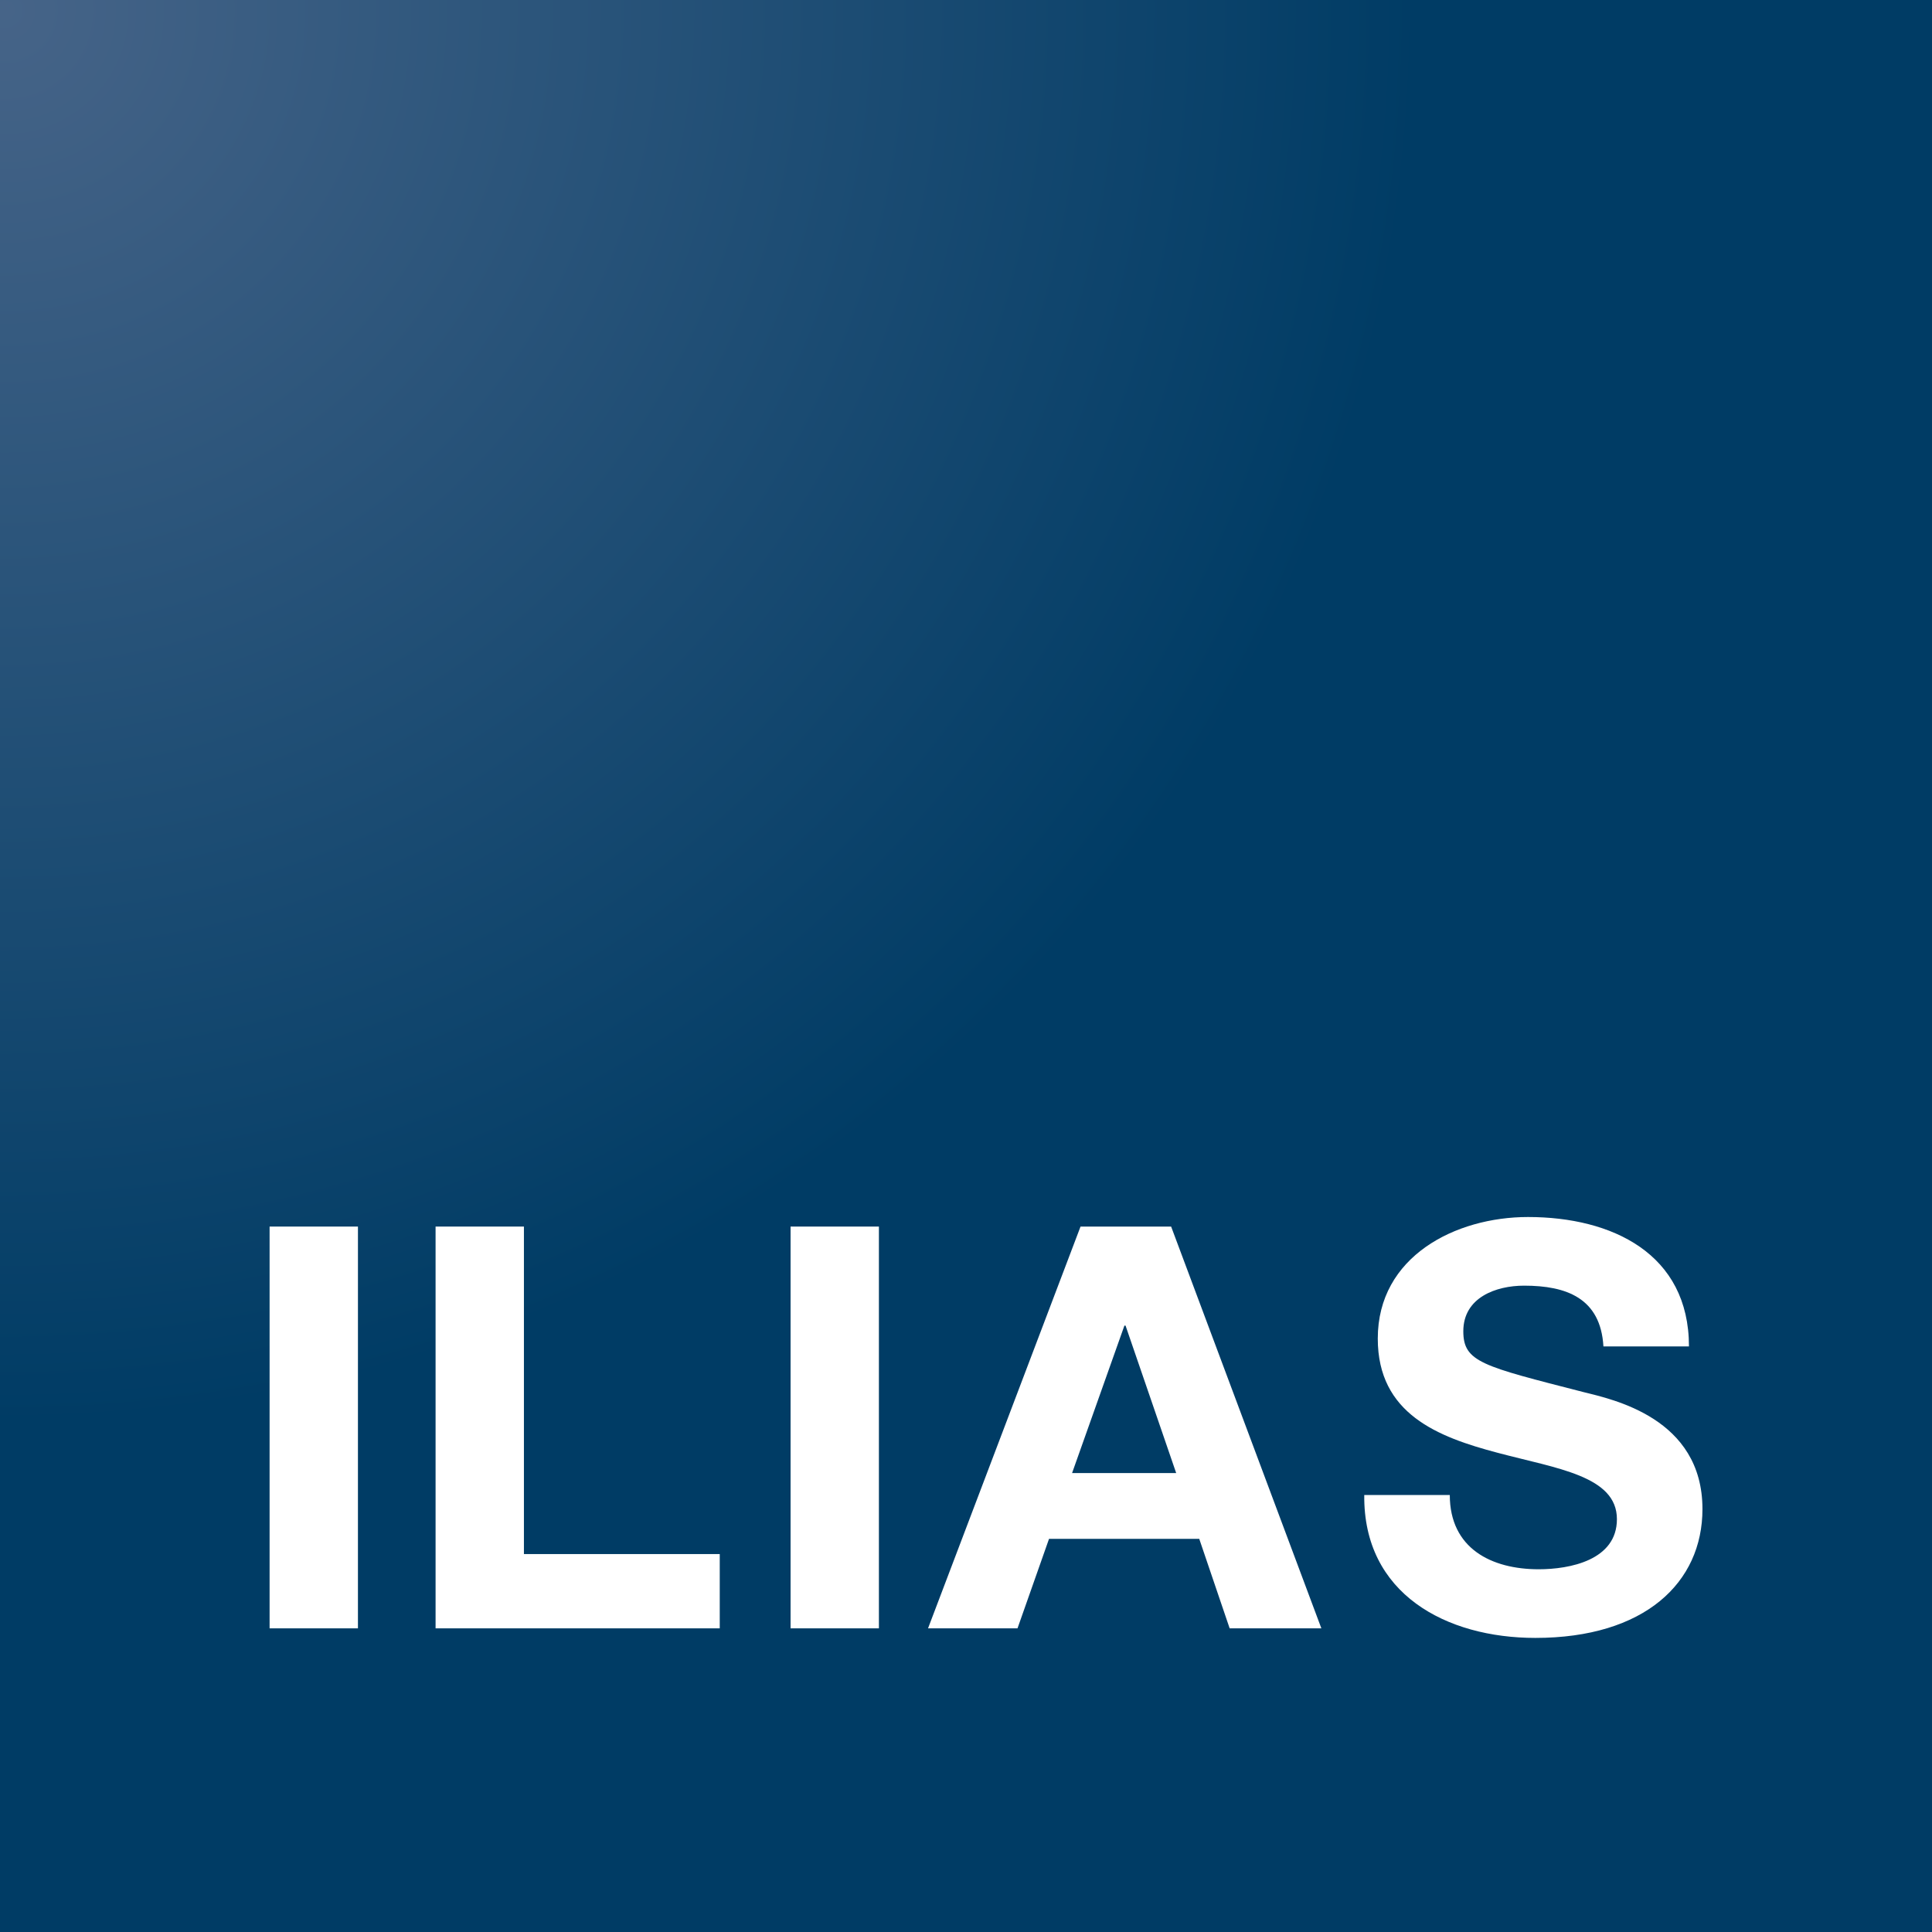
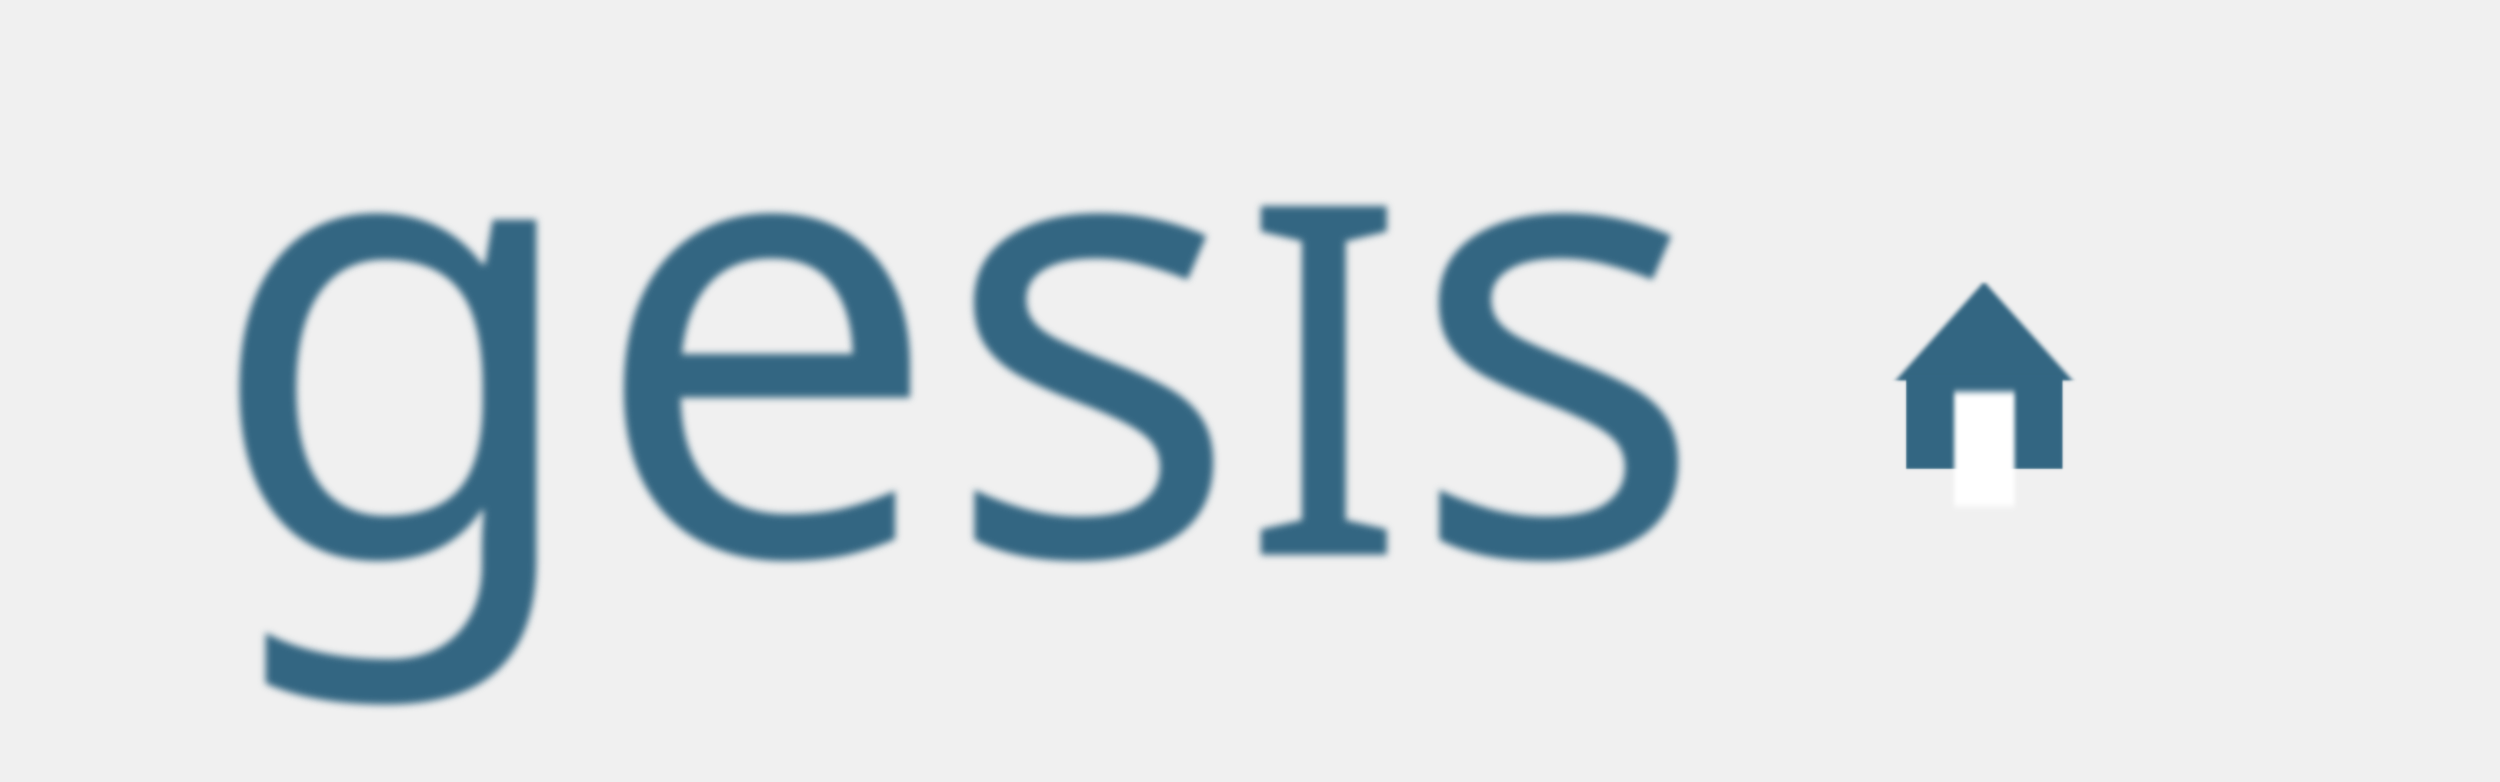
- <svg xmlns="http://www.w3.org/2000/svg" version="1.1" id="Ebene_1" x="0px" y="0px" width="44px" height="44px" viewBox="0 0 277.795 277.795" enable-background="new 0 0 277.795 277.795" xml:space="preserve">
-   <radialGradient id="SVGID_1_" cx="0.686" cy="1.497" r="205.464" gradientTransform="matrix(1 0 0 1 0 -3.051758e-04)" gradientUnits="userSpaceOnUse">
-     <stop offset="0" style="stop-color:#466488" />
-     <stop offset="0.99" style="stop-color:#003C65" />
-   </radialGradient>
-   <polygon fill="url(#SVGID_1_)" points="0,0 277.796,0 277.796,277.795 0,277.795 0,0 " />
-   <g>
-     <polygon fill="#FFFFFF" points="38.764,234.134 51.467,234.134 51.467,176.364 38.764,176.364 38.764,234.134  " />
-     <polygon fill="#FFFFFF" points="62.63,234.134 103.49,234.134 103.49,223.453 75.333,223.453 75.333,176.364 62.63,176.364    62.63,234.134  " />
-     <polygon fill="#FFFFFF" points="113.673,234.134 126.375,234.134 126.375,176.364 113.673,176.364 113.673,234.134  " />
-     <path fill-rule="evenodd" clip-rule="evenodd" fill="#FFFFFF" d="M133.438,234.134h12.865l4.532-12.865h21.601l4.371,12.865h13.187   l-21.602-57.77h-13.026L133.438,234.134L133.438,234.134z M161.675,190.604h0.162l7.281,21.198h-14.967L161.675,190.604   L161.675,190.604z" />
-     <path fill="#FFFFFF" d="M196.162,214.958c-0.162,14.239,11.812,20.551,24.599,20.551c15.696,0,24.029-7.929,24.029-18.528   c0-13.107-12.945-15.776-17.151-16.829c-14.484-3.722-17.235-4.288-17.235-8.738c0-4.854,4.694-6.554,8.739-6.554   c6.066,0,11.002,1.78,11.408,8.738h12.298c0-13.351-11.085-18.608-23.141-18.608c-10.437,0-21.603,5.663-21.603,17.477   c0,10.842,8.658,14.158,17.234,16.424c8.496,2.266,17.151,3.317,17.151,9.547c0,5.907-6.796,7.201-11.247,7.201   c-6.796,0-12.783-2.994-12.783-10.68H196.162L196.162,214.958z" />
+ <svg xmlns="http://www.w3.org/2000/svg" xmlns:ns1="http://www.openswatchbook.org/uri/2009/osb" xmlns:xlink="http://www.w3.org/1999/xlink" width="160" height="50" viewBox="0 0 160 50" id="svg2" version="1.1">
+   <defs id="defs4">
+     <linearGradient id="linearGradient4527" ns1:paint="gradient">
+       <stop style="stop-color:#000000;stop-opacity:1;" offset="0" id="stop4529" />
+       <stop style="stop-color:#000000;stop-opacity:0;" offset="1" id="stop4531" />
+     </linearGradient>
+     <linearGradient id="linearGradient4372" ns1:paint="solid">
+       <stop style="stop-color:#326682;stop-opacity:1;" offset="0" id="stop4374" />
+     </linearGradient>
+     <linearGradient xlink:href="#linearGradient4527" id="linearGradient4537" x1="14.832" y1="1030.632" x2="112.587" y2="1030.632" gradientUnits="userSpaceOnUse" />
+     <filter style="color-interpolation-filters:sRGB" id="filter4783" x="-0.006" width="1.011" y="-0.017" height="1.035">
+       <feGaussianBlur stdDeviation="0.224" id="feGaussianBlur4785" />
+     </filter>
+     <filter style="color-interpolation-filters:sRGB" id="filter5080" x="-0.088" width="1.176" y="-0.07" height="1.14">
+       <feGaussianBlur stdDeviation="0.146" id="feGaussianBlur5082" />
+     </filter>
+     <filter style="color-interpolation-filters:sRGB" id="filter5100" x="-0.035" width="1.069" y="-0.04" height="1.08">
+       <feGaussianBlur stdDeviation="0.144" id="feGaussianBlur5102" />
+     </filter>
+     <filter style="color-interpolation-filters:sRGB" id="filter5156" x="-0.019" width="1.038" y="-0.032" height="1.064">
+       <feGaussianBlur stdDeviation="0.08" id="feGaussianBlur5158" />
+     </filter>
+   </defs>
+   <g id="layer1" transform="translate(0,-1002.362)">
+     <text xml:space="preserve" style="font-style:normal;font-weight:normal;font-size:40px;line-height:125%;font-family:sans-serif;letter-spacing:0px;word-spacing:0px;fill:#336682;fill-opacity:1;stroke:url(#linearGradient4537);stroke-width:0;stroke-linecap:butt;stroke-linejoin:miter;stroke-opacity:1;stroke-miterlimit:0;stroke-dasharray:none;opacity:1;filter:url(#filter4783)" x="13.125" y="1037.862" id="text3336">
+       <tspan id="tspan3338" x="13.125" y="1037.862" style="fill:#336682;fill-opacity:1;stroke:#ffffff;stroke-opacity:1;opacity:1;stroke-width:0;stroke-miterlimit:0;stroke-dasharray:none;stroke-linejoin:round;stroke-linecap:square;">ges<tspan style="font-size:31.25px;fill:#336682;fill-opacity:1;stroke:#ffffff;stroke-opacity:1;stroke-width:0;stroke-miterlimit:0;stroke-dasharray:none;stroke-linejoin:round;stroke-linecap:square;" id="tspan3482">I</tspan>s</tspan>
+     </text>
+     <path style="opacity:1;fill:#336682;fill-opacity:1;stroke:#ffffff;stroke-width:0;stroke-linecap:square;stroke-linejoin:round;stroke-miterlimit:0;stroke-dasharray:none;stroke-opacity:1;filter:url(#filter5100)" id="path4787" d="m 131.917,1027.004 -9.989,0 4.994,-8.65 z" transform="matrix(1.133209,0,0,0.7310958,-16.84727,275.8721)" />
+     <a id="a4793" style="filter:url(#filter5156)" transform="translate(1,-1)">
+       <rect y="1027.362" x="121" height="6" width="10" id="rect4789" style="opacity:1;fill:#336682;fill-opacity:1;stroke:#ffffff;stroke-width:0;stroke-linecap:square;stroke-linejoin:round;stroke-miterlimit:0;stroke-dasharray:none;stroke-opacity:1" />
+     </a>
+     <rect style="opacity:1;fill:#ffffff;fill-opacity:1;stroke:#ffffff;stroke-width:0;stroke-linecap:square;stroke-linejoin:round;stroke-miterlimit:0;stroke-dasharray:none;stroke-opacity:1;filter:url(#filter5080)" id="rect4791" width="4" height="5" x="124" y="1028.362" transform="matrix(0.9664423,0,0,1.464052,5.228275,-478.1388)" />
  </g>
</svg>
